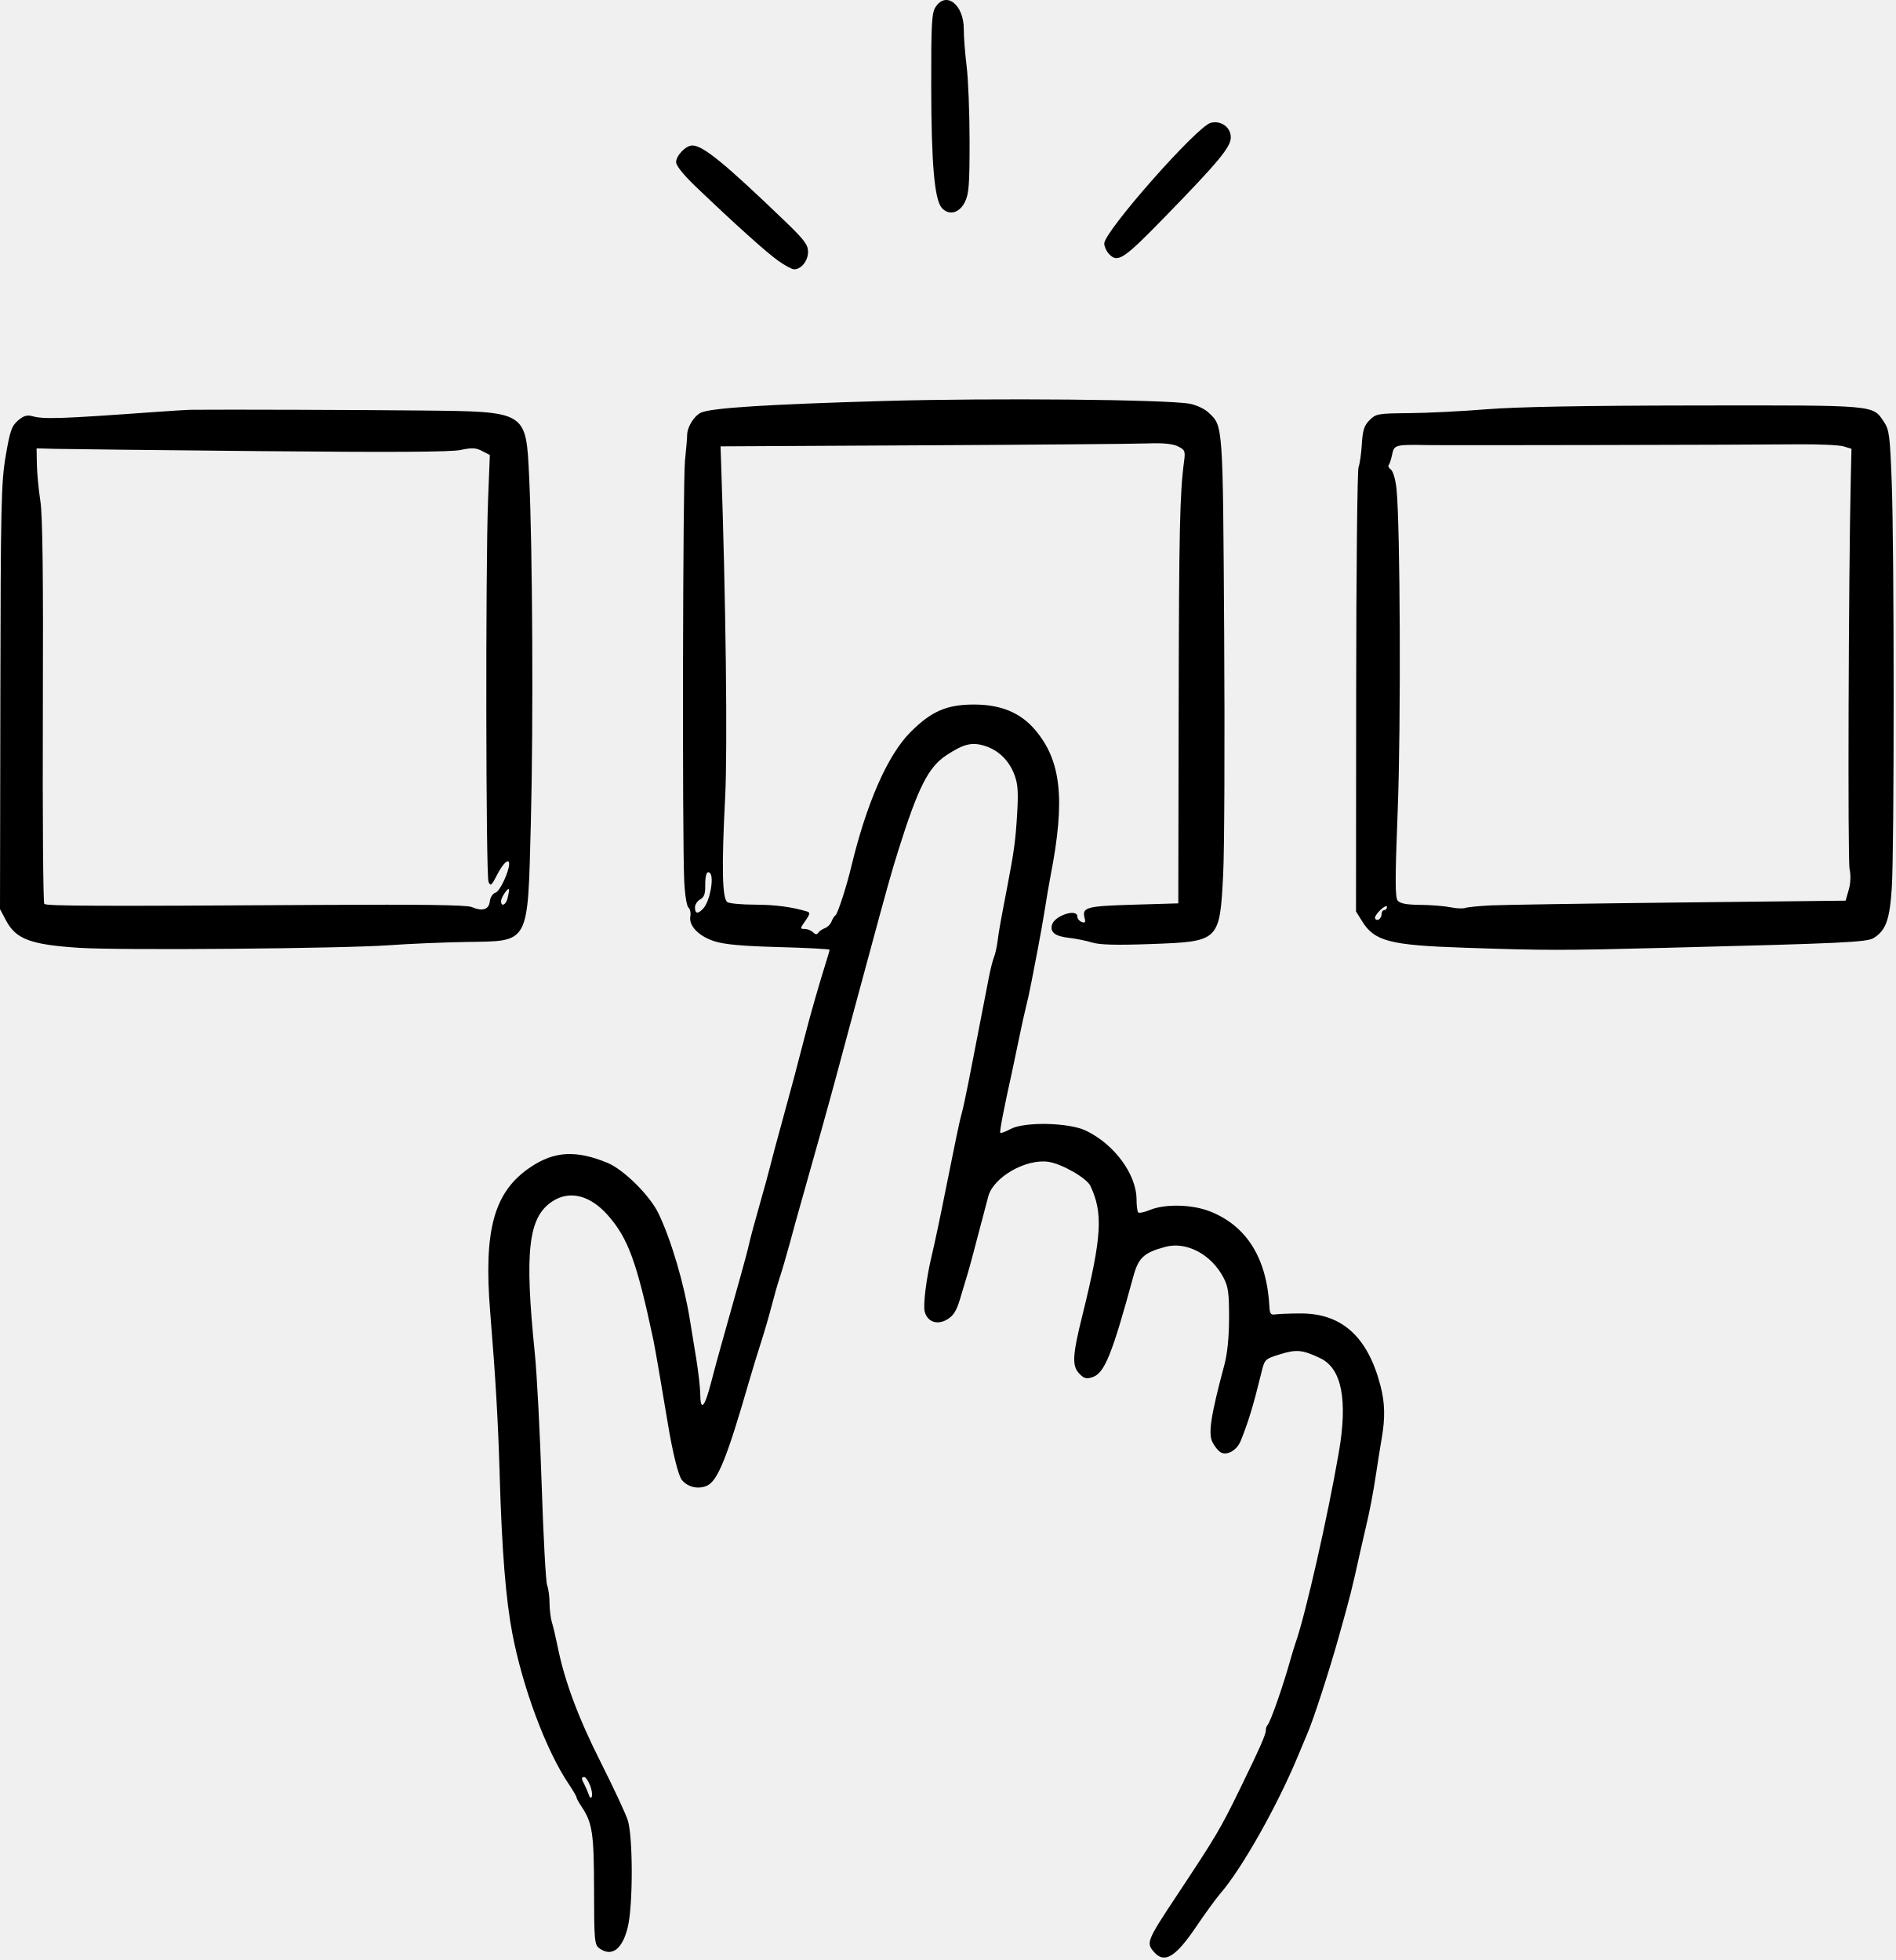
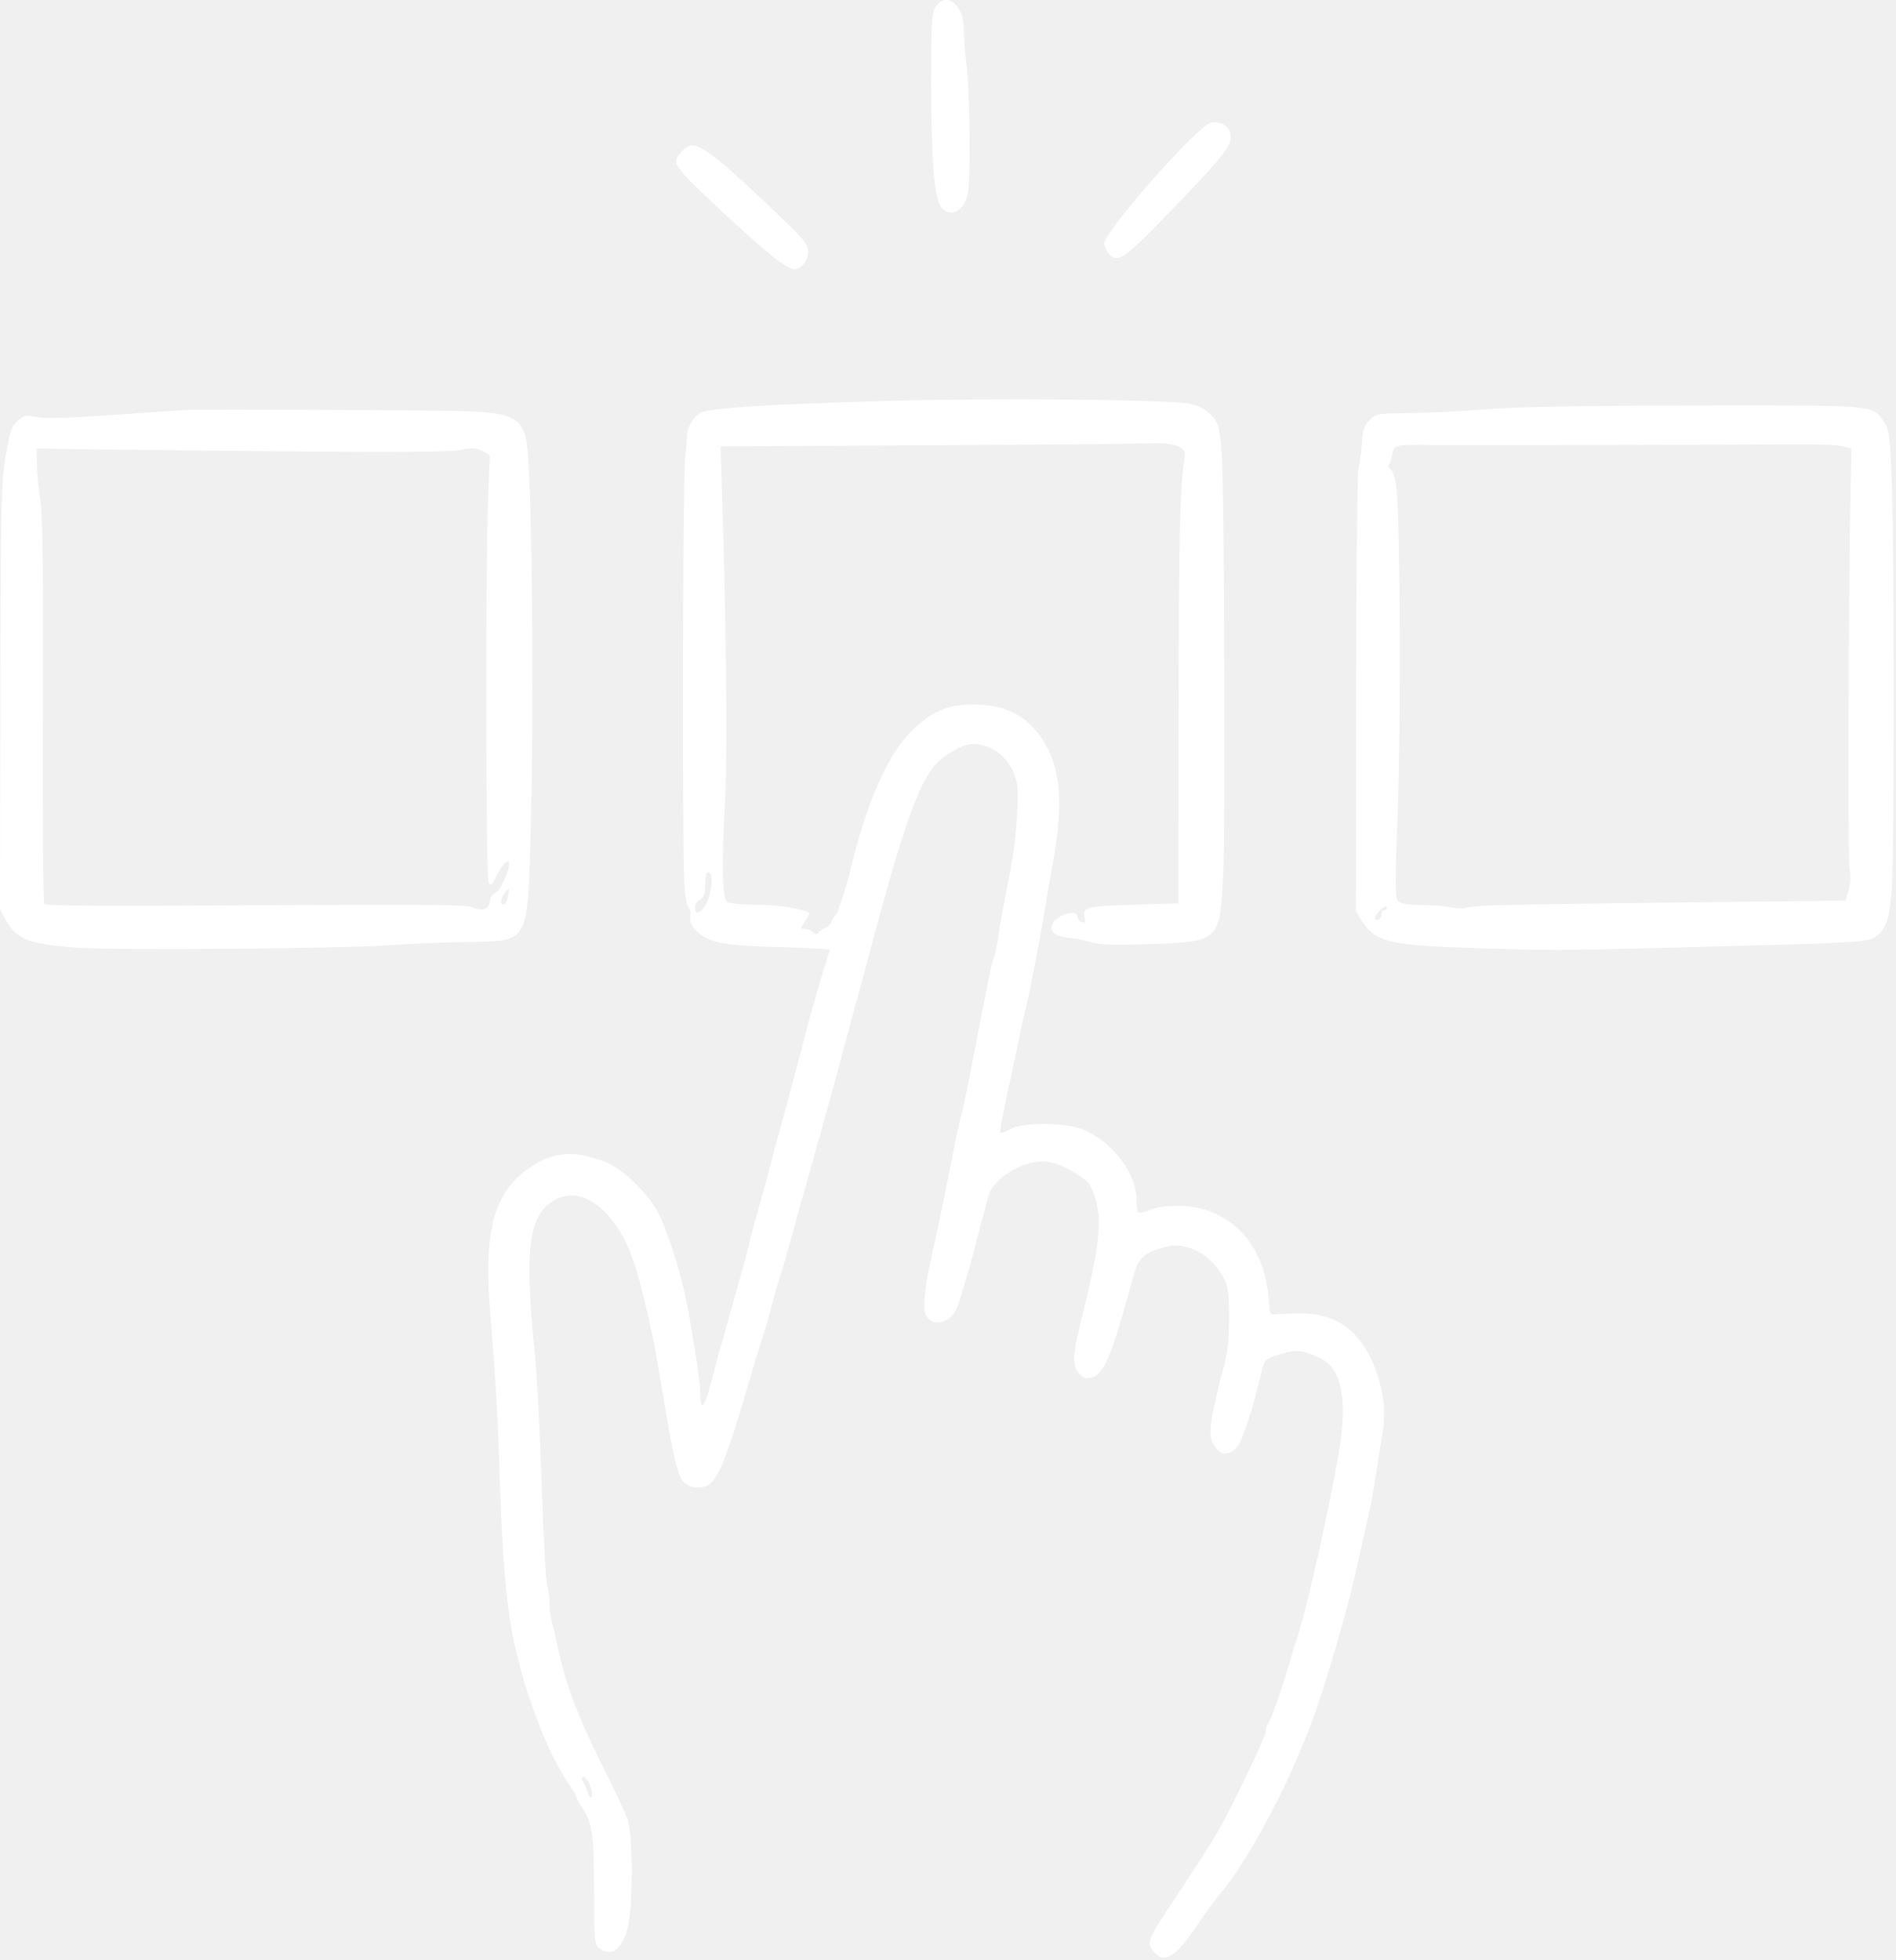
- <svg xmlns="http://www.w3.org/2000/svg" width="352" height="364" fill="none">
-   <path fill="#000" fill-rule="evenodd" d="M214.37 362.603c-1.607-1.777-1.496-2.059 4.192-10.646 7.285-10.999 8.054-12.298 11.658-19.69 3.706-7.601 4.823-10.128 4.823-10.911 0-.37.149-.822.332-1.004.516-.516 2.833-7.118 4.154-11.835.346-1.238.827-2.812 1.068-3.5 1.825-5.206 5.929-23.296 7.997-35.25 1.694-9.793.545-15.641-3.444-17.534-3.291-1.562-4.4-1.672-7.426-.736-2.837.878-2.892.931-3.479 3.331-1.524 6.234-2.429 9.221-3.876 12.789-.71 1.75-2.584 2.794-3.734 2.081-.463-.288-1.144-1.139-1.513-1.892-.798-1.625-.277-4.981 2.216-14.289.571-2.135.874-5.137.882-8.75.011-4.632-.153-5.816-1.036-7.5-2.266-4.319-6.883-6.762-10.792-5.709-3.987 1.073-4.998 2.008-5.948 5.495-3.936 14.457-5.339 17.935-7.537 18.689-1.129.388-1.574.287-2.405-.543-1.494-1.494-1.409-3.307.514-11.057 3.579-14.423 3.849-18.898 1.444-23.919-.686-1.433-5.225-4.049-7.708-4.442-4.195-.665-10.302 2.821-11.246 6.418a2723 2723 0 0 1-1.997 7.568c-.219.825-.665 2.512-.99 3.75a104 104 0 0 1-.983 3.5c-.215.688-.778 2.564-1.252 4.169-.655 2.218-1.223 3.139-2.367 3.834-1.862 1.133-3.732.488-4.219-1.454-.312-1.243.316-6.243 1.293-10.299.522-2.165 1.724-7.851 2.591-12.25.298-1.512.731-3.65.961-4.75s.688-3.35 1.017-5 .786-3.675 1.017-4.5.792-3.412 1.249-5.75l1.22-6.25c.705-3.599 2.034-10.443 2.573-13.25.291-1.512.717-3.2.948-3.75s.533-1.9.672-3c.242-1.908.464-3.156 1.781-10 1.273-6.616 1.558-8.71 1.85-13.631.244-4.108.14-5.56-.52-7.29-1.007-2.635-2.929-4.508-5.459-5.316-2.39-.764-3.933-.393-7.144 1.718-3.368 2.215-5.265 5.971-8.97 17.769-1.25 3.981-1.865 6.174-5.671 20.25l-3.043 11.25c-.856 3.162-2.095 7.775-2.754 10.25-.99 3.72-4.372 15.862-6.302 22.625a602 602 0 0 0-2.429 8.762c-.58 2.138-1.373 4.838-1.76 6-.388 1.162-1.079 3.575-1.536 5.363a135 135 0 0 1-1.965 6.75 283 283 0 0 0-2.217 7.25c-4.142 14.359-5.862 18.591-7.899 19.434-1.624.673-3.489.225-4.592-1.104-.637-.768-1.703-5.04-2.577-10.33-1.138-6.89-2.435-14.382-2.726-15.75-3.061-14.386-4.675-18.805-8.42-23.06-3.326-3.778-7.165-4.719-10.394-2.547-4.405 2.962-5.117 9.232-3.19 28.107.393 3.85.969 14.866 1.28 24.48s.767 18.01 1.013 18.658c.247.647.448 2.141.448 3.32s.201 2.795.446 3.592.718 2.8 1.05 4.45c1.288 6.4 3.804 13.168 7.962 21.418 2.379 4.72 4.655 9.594 5.059 10.832.975 2.991.999 15.601.038 19.75-.979 4.227-2.988 5.756-5.32 4.051-.886-.648-.957-1.441-.971-10.875-.015-10.549-.302-12.43-2.371-15.503-.491-.73-.893-1.477-.893-1.66s-.637-1.273-1.415-2.423c-4.197-6.201-8.578-17.906-10.513-28.09-1.206-6.349-1.928-15.419-2.329-29.25-.29-10.015-.754-18.003-1.757-30.25-1.264-15.43.698-22.478 7.53-27.045 4.399-2.941 8.413-3.159 14.223-.772 3.035 1.247 7.922 6.1 9.512 9.447 2.36 4.966 4.689 12.855 5.794 19.62l1.184 7.25c.405 2.475.744 5.456.753 6.625.028 3.306.806 2.519 1.978-2a377 377 0 0 1 1.998-7.375 687 687 0 0 0 1.684-6c.415-1.512 1.266-4.55 1.89-6.75.625-2.2 1.307-4.788 1.515-5.75.209-.963 1.088-4.225 1.953-7.25s1.759-6.287 1.985-7.25 1.22-4.675 2.207-8.25a841 841 0 0 0 4.324-16.25c.841-3.288 2.541-9.247 3.513-12.316.534-1.686.971-3.177.971-3.314 0-.138-4.219-.362-9.375-.498-6.731-.179-10.108-.481-11.973-1.072-2.943-.932-4.845-2.898-4.508-4.661.119-.623-.041-1.346-.354-1.606-.315-.261-.665-2.447-.78-4.878-.384-8.068-.264-74.346.141-78.155.219-2.062.399-4.177.399-4.7.001-1.48 1.247-3.527 2.532-4.163 1.799-.89 12.272-1.56 34.168-2.188 20.04-.575 52.422-.278 56.651.52 1.184.224 2.722.94 3.419 1.594 2.766 2.59 2.702 1.696 2.949 41.171.126 20.084.044 40.116-.181 44.516-.644 12.566-.666 12.587-13.338 13.051-6.476.236-9.561.158-11-.279-1.1-.334-3.012-.722-4.25-.862-2.617-.296-3.575-1.016-3.209-2.413.447-1.712 4.709-3.115 4.709-1.55 0 .383.365.836.81 1.007.613.235.75.078.562-.641-.547-2.092.185-2.301 8.984-2.563l8.394-.25.068-36.141c.062-33.205.211-40.023 1.004-45.945.257-1.918.165-2.142-1.146-2.787-.98-.482-2.757-.652-5.676-.543-2.338.087-21.125.245-41.75.35l-37.5.194.111 3.186c.868 24.905 1.208 53.061.749 61.936-.678 13.103-.554 18.913.417 19.527.398.252 2.705.461 5.127.465 3.758.007 6.929.429 9.757 1.3.495.153.393.578-.41 1.706-1.009 1.418-1.017 1.502-.135 1.502.514 0 1.213.279 1.555.621.428.428.731.455.975.088.195-.292.753-.679 1.24-.859.488-.18 1.034-.726 1.214-1.214.18-.487.517-1.014.748-1.172.403-.273 2.029-5.273 2.914-8.964 2.847-11.86 6.761-20.779 10.981-25.022 3.867-3.888 6.716-5.136 11.757-5.151 5.002-.014 8.652 1.481 11.371 4.658 4.894 5.717 5.678 12.93 2.935 27.015a216 216 0 0 0-1.029 6 258 258 0 0 1-1.32 7.5c-.401 2.062-.966 4.988-1.255 6.5-.29 1.512-.733 3.537-.984 4.5-.252.963-.825 3.55-1.273 5.75-.449 2.2-.99 4.787-1.203 5.75-1.663 7.514-2.47 11.688-2.293 11.865.114.115.96-.199 1.88-.698 2.563-1.391 10.84-1.225 13.989.281 5.322 2.545 9.431 8.14 9.432 12.844 0 1.123.141 2.182.314 2.355.172.172 1.123-.025 2.114-.439 2.799-1.169 7.825-1.068 11.146.226 6.87 2.675 10.642 8.731 11.1 17.816.061 1.202.274 1.468 1.076 1.337.55-.09 2.656-.171 4.681-.179 7.67-.031 12.488 4.312 14.852 13.388.834 3.202.904 5.961.247 9.746a325 325 0 0 0-1.028 6.458c-.557 3.752-1.222 7.214-2.016 10.5-.233.962-.646 2.762-.919 4-1.637 7.415-1.804 8.076-4.097 16.25-1.673 5.966-4.587 14.952-5.656 17.443a476 476 0 0 0-1.804 4.307c-3.842 9.298-10.445 21.009-14.44 25.613-.782.901-2.844 3.739-4.584 6.308-3.713 5.482-5.78 6.741-7.659 4.665m-104.838-31.111c-.335-.811-.808-1.475-1.05-1.475-.559 0-.553.299.025 1.382.254.477.618 1.318.808 1.868q.345.996.586.35c.133-.358-.033-1.314-.369-2.125m21.118-162.85c1.174-1.348 1.976-5.708 1.194-6.491-.575-.575-.919.329-.892 2.341.021 1.508-.218 2.155-.94 2.542-.533.285-.969.96-.969 1.501 0 1.216.606 1.256 1.607.107m-115.857 7.387c-9.081-.583-11.806-1.591-13.653-5.051L0 168.842l.067-39.368c.061-35.778.151-39.862.989-44.785.797-4.678 1.108-5.578 2.283-6.588 1.032-.888 1.674-1.083 2.657-.81 2.117.592 5.317.485 22.297-.744 3.3-.238 6.562-.44 7.25-.445 6.572-.06 31.987.022 42.75.136 19.635.209 19.375.048 19.965 12.365.63 13.156.792 45.901.316 63.992-.609 23.13-.077 22.142-12.031 22.342-4.263.071-10.675.342-14.25.603-8.592.627-49.875.978-57.5.489m76.156-8.613c.09-.785.545-1.475 1.085-1.646.788-.25 2.509-3.915 2.509-5.342 0-1.143-1.117-.145-2.198 1.964-1.071 2.088-1.269 2.254-1.635 1.375-.495-1.186-.563-58.808-.085-70.884l.333-8.384-1.433-.741c-1.164-.602-1.91-.64-3.986-.193-1.798.385-12.796.45-37.15.217-19.028-.182-36.171-.372-38.096-.423l-3.5-.092.055 3c.03 1.65.32 4.688.644 6.75.422 2.679.555 13.844.466 39.104-.069 19.444.051 35.528.265 35.742.413.414 9.742.448 51.82.193 17.963-.109 26.645.011 27.5.379 2.024.871 3.229.51 3.406-1.019m3.279-.524c.166-.619.297-1.35.292-1.625-.013-.744-1.477 1.332-1.477 2.096 0 1.08.861.738 1.185-.471m177.565 9.11c-13.732-.463-16.557-1.198-18.866-4.912l-1.134-1.823.029-40.765c.016-22.421.214-41.208.439-41.75s.499-2.448.609-4.235c.162-2.636.435-3.485 1.442-4.494 1.181-1.184 1.541-1.247 7.362-1.295 3.365-.028 9.831-.352 14.369-.72 5.608-.454 18.065-.68 38.901-.705 33.772-.04 32.741-.13 34.889 3.063.97 1.443 1.111 2.545 1.436 11.27.469 12.579.477 68.054.01 75.254-.383 5.911-1.089 7.878-3.337 9.299-1.259.795-5.436.994-38.399 1.829-20.004.507-22.246.506-37.75-.016m-15.25-6.265c0-.396.225-.72.5-.72s.5-.264.5-.587-.556-.065-1.235.573-1.113 1.355-.965 1.595c.374.605 1.2.013 1.2-.861m20.25-1.59c2.2-.109 17.93-.352 34.955-.539l30.956-.341.574-2c.363-1.261.421-2.706.159-3.913-.354-1.626-.194-53.682.221-72.048l.135-5.962-1.5-.45c-.825-.248-4.65-.418-8.5-.377-8.963.093-65.117.208-68.75.14-5.959-.111-6.173-.053-6.545 1.76-.187.908-.474 1.786-.639 1.95-.165.166.023.548.418.85.404.31.855 1.862 1.032 3.55.697 6.665.841 43.968.23 59.619-.505 12.933-.505 16.268-.001 16.875.448.54 1.647.764 4.191.785 1.96.016 4.464.214 5.564.441s2.337.288 2.75.136 2.55-.366 4.75-.476M144.453 48.392c-2.234-1.603-7.946-6.742-15.198-13.674-2.325-2.223-3.712-3.943-3.712-4.605 0-1.222 1.814-3.096 2.996-3.096 1.99 0 5.972 3.249 17.119 13.965 3.701 3.559 4.385 4.463 4.385 5.798 0 1.647-1.265 3.237-2.576 3.237-.412 0-1.767-.731-3.014-1.625m61.417-1.29c-.455-.502-.827-1.346-.826-1.874.002-2.248 17.238-21.786 19.782-22.425 1.903-.477 3.717.84 3.717 2.7 0 1.809-2.253 4.527-12.344 14.889-7.647 7.852-8.685 8.527-10.329 6.71m-30.982-8.48c-1.371-1.515-1.956-8.243-1.973-22.708-.014-11.64.091-13.516.817-14.625 1.977-3.016 5.271-.38 5.23 4.186-.012 1.26.225 4.317.526 6.792s.548 8.775.55 14c.003 8.048-.13 9.767-.871 11.25-1.037 2.077-2.952 2.57-4.279 1.105" clip-rule="evenodd" />
+ <svg xmlns="http://www.w3.org/2000/svg" viewBox="0 0 352 364" width="352" height="364" fill="none">
+   <path fill="white" fill-rule="evenodd" d="M214.37 362.603c-1.607-1.777-1.496-2.059 4.192-10.646 7.285-10.999 8.054-12.298 11.658-19.69 3.706-7.601 4.823-10.128 4.823-10.911 0-.37.149-.822.332-1.004.516-.516 2.833-7.118 4.154-11.835.346-1.238.827-2.812 1.068-3.5 1.825-5.206 5.929-23.296 7.997-35.25 1.694-9.793.545-15.641-3.444-17.534-3.291-1.562-4.4-1.672-7.426-.736-2.837.878-2.892.931-3.479 3.331-1.524 6.234-2.429 9.221-3.876 12.789-.71 1.75-2.584 2.794-3.734 2.081-.463-.288-1.144-1.139-1.513-1.892-.798-1.625-.277-4.981 2.216-14.289.571-2.135.874-5.137.882-8.75.011-4.632-.153-5.816-1.036-7.5-2.266-4.319-6.883-6.762-10.792-5.709-3.987 1.073-4.998 2.008-5.948 5.495-3.936 14.457-5.339 17.935-7.537 18.689-1.129.388-1.574.287-2.405-.543-1.494-1.494-1.409-3.307.514-11.057 3.579-14.423 3.849-18.898 1.444-23.919-.686-1.433-5.225-4.049-7.708-4.442-4.195-.665-10.302 2.821-11.246 6.418a2723 2723 0 0 1-1.997 7.568c-.219.825-.665 2.512-.99 3.75a104 104 0 0 1-.983 3.5c-.215.688-.778 2.564-1.252 4.169-.655 2.218-1.223 3.139-2.367 3.834-1.862 1.133-3.732.488-4.219-1.454-.312-1.243.316-6.243 1.293-10.299.522-2.165 1.724-7.851 2.591-12.25.298-1.512.731-3.65.961-4.75s.688-3.35 1.017-5 .786-3.675 1.017-4.5.792-3.412 1.249-5.75l1.22-6.25c.705-3.599 2.034-10.443 2.573-13.25.291-1.512.717-3.2.948-3.75s.533-1.9.672-3c.242-1.908.464-3.156 1.781-10 1.273-6.616 1.558-8.71 1.85-13.631.244-4.108.14-5.56-.52-7.29-1.007-2.635-2.929-4.508-5.459-5.316-2.39-.764-3.933-.393-7.144 1.718-3.368 2.215-5.265 5.971-8.97 17.769-1.25 3.981-1.865 6.174-5.671 20.25l-3.043 11.25c-.856 3.162-2.095 7.775-2.754 10.25-.99 3.72-4.372 15.862-6.302 22.625a602 602 0 0 0-2.429 8.762c-.58 2.138-1.373 4.838-1.76 6-.388 1.162-1.079 3.575-1.536 5.363a135 135 0 0 1-1.965 6.75 283 283 0 0 0-2.217 7.25c-4.142 14.359-5.862 18.591-7.899 19.434-1.624.673-3.489.225-4.592-1.104-.637-.768-1.703-5.04-2.577-10.33-1.138-6.89-2.435-14.382-2.726-15.75-3.061-14.386-4.675-18.805-8.42-23.06-3.326-3.778-7.165-4.719-10.394-2.547-4.405 2.962-5.117 9.232-3.19 28.107.393 3.85.969 14.866 1.28 24.48s.767 18.01 1.013 18.658c.247.647.448 2.141.448 3.32s.201 2.795.446 3.592.718 2.8 1.05 4.45c1.288 6.4 3.804 13.168 7.962 21.418 2.379 4.72 4.655 9.594 5.059 10.832.975 2.991.999 15.601.038 19.75-.979 4.227-2.988 5.756-5.32 4.051-.886-.648-.957-1.441-.971-10.875-.015-10.549-.302-12.43-2.371-15.503-.491-.73-.893-1.477-.893-1.66s-.637-1.273-1.415-2.423c-4.197-6.201-8.578-17.906-10.513-28.09-1.206-6.349-1.928-15.419-2.329-29.25-.29-10.015-.754-18.003-1.757-30.25-1.264-15.43.698-22.478 7.53-27.045 4.399-2.941 8.413-3.159 14.223-.772 3.035 1.247 7.922 6.1 9.512 9.447 2.36 4.966 4.689 12.855 5.794 19.62l1.184 7.25c.405 2.475.744 5.456.753 6.625.028 3.306.806 2.519 1.978-2a377 377 0 0 1 1.998-7.375 687 687 0 0 0 1.684-6c.415-1.512 1.266-4.55 1.89-6.75.625-2.2 1.307-4.788 1.515-5.75.209-.963 1.088-4.225 1.953-7.25s1.759-6.287 1.985-7.25 1.22-4.675 2.207-8.25a841 841 0 0 0 4.324-16.25c.841-3.288 2.541-9.247 3.513-12.316.534-1.686.971-3.177.971-3.314 0-.138-4.219-.362-9.375-.498-6.731-.179-10.108-.481-11.973-1.072-2.943-.932-4.845-2.898-4.508-4.661.119-.623-.041-1.346-.354-1.606-.315-.261-.665-2.447-.78-4.878-.384-8.068-.264-74.346.141-78.155.219-2.062.399-4.177.399-4.7.001-1.48 1.247-3.527 2.532-4.163 1.799-.89 12.272-1.56 34.168-2.188 20.04-.575 52.422-.278 56.651.52 1.184.224 2.722.94 3.419 1.594 2.766 2.59 2.702 1.696 2.949 41.171.126 20.084.044 40.116-.181 44.516-.644 12.566-.666 12.587-13.338 13.051-6.476.236-9.561.158-11-.279-1.1-.334-3.012-.722-4.25-.862-2.617-.296-3.575-1.016-3.209-2.413.447-1.712 4.709-3.115 4.709-1.55 0 .383.365.836.81 1.007.613.235.75.078.562-.641-.547-2.092.185-2.301 8.984-2.563l8.394-.25.068-36.141c.062-33.205.211-40.023 1.004-45.945.257-1.918.165-2.142-1.146-2.787-.98-.482-2.757-.652-5.676-.543-2.338.087-21.125.245-41.75.35l-37.5.194.111 3.186c.868 24.905 1.208 53.061.749 61.936-.678 13.103-.554 18.913.417 19.527.398.252 2.705.461 5.127.465 3.758.007 6.929.429 9.757 1.3.495.153.393.578-.41 1.706-1.009 1.418-1.017 1.502-.135 1.502.514 0 1.213.279 1.555.621.428.428.731.455.975.088.195-.292.753-.679 1.24-.859.488-.18 1.034-.726 1.214-1.214.18-.487.517-1.014.748-1.172.403-.273 2.029-5.273 2.914-8.964 2.847-11.86 6.761-20.779 10.981-25.022 3.867-3.888 6.716-5.136 11.757-5.151 5.002-.014 8.652 1.481 11.371 4.658 4.894 5.717 5.678 12.93 2.935 27.015a216 216 0 0 0-1.029 6 258 258 0 0 1-1.32 7.5c-.401 2.062-.966 4.988-1.255 6.5-.29 1.512-.733 3.537-.984 4.5-.252.963-.825 3.55-1.273 5.75-.449 2.2-.99 4.787-1.203 5.75-1.663 7.514-2.47 11.688-2.293 11.865.114.115.96-.199 1.88-.698 2.563-1.391 10.84-1.225 13.989.281 5.322 2.545 9.431 8.14 9.432 12.844 0 1.123.141 2.182.314 2.355.172.172 1.123-.025 2.114-.439 2.799-1.169 7.825-1.068 11.146.226 6.87 2.675 10.642 8.731 11.1 17.816.061 1.202.274 1.468 1.076 1.337.55-.09 2.656-.171 4.681-.179 7.67-.031 12.488 4.312 14.852 13.388.834 3.202.904 5.961.247 9.746a325 325 0 0 0-1.028 6.458c-.557 3.752-1.222 7.214-2.016 10.5-.233.962-.646 2.762-.919 4-1.637 7.415-1.804 8.076-4.097 16.25-1.673 5.966-4.587 14.952-5.656 17.443a476 476 0 0 0-1.804 4.307c-3.842 9.298-10.445 21.009-14.44 25.613-.782.901-2.844 3.739-4.584 6.308-3.713 5.482-5.78 6.741-7.659 4.665m-104.838-31.111c-.335-.811-.808-1.475-1.05-1.475-.559 0-.553.299.025 1.382.254.477.618 1.318.808 1.868q.345.996.586.35c.133-.358-.033-1.314-.369-2.125m21.118-162.85c1.174-1.348 1.976-5.708 1.194-6.491-.575-.575-.919.329-.892 2.341.021 1.508-.218 2.155-.94 2.542-.533.285-.969.96-.969 1.501 0 1.216.606 1.256 1.607.107m-115.857 7.387c-9.081-.583-11.806-1.591-13.653-5.051L0 168.842l.067-39.368c.061-35.778.151-39.862.989-44.785.797-4.678 1.108-5.578 2.283-6.588 1.032-.888 1.674-1.083 2.657-.81 2.117.592 5.317.485 22.297-.744 3.3-.238 6.562-.44 7.25-.445 6.572-.06 31.987.022 42.75.136 19.635.209 19.375.048 19.965 12.365.63 13.156.792 45.901.316 63.992-.609 23.13-.077 22.142-12.031 22.342-4.263.071-10.675.342-14.25.603-8.592.627-49.875.978-57.5.489m76.156-8.613c.09-.785.545-1.475 1.085-1.646.788-.25 2.509-3.915 2.509-5.342 0-1.143-1.117-.145-2.198 1.964-1.071 2.088-1.269 2.254-1.635 1.375-.495-1.186-.563-58.808-.085-70.884l.333-8.384-1.433-.741c-1.164-.602-1.91-.64-3.986-.193-1.798.385-12.796.45-37.15.217-19.028-.182-36.171-.372-38.096-.423l-3.5-.092.055 3c.03 1.65.32 4.688.644 6.75.422 2.679.555 13.844.466 39.104-.069 19.444.051 35.528.265 35.742.413.414 9.742.448 51.82.193 17.963-.109 26.645.011 27.5.379 2.024.871 3.229.51 3.406-1.019m3.279-.524c.166-.619.297-1.35.292-1.625-.013-.744-1.477 1.332-1.477 2.096 0 1.08.861.738 1.185-.471m177.565 9.11c-13.732-.463-16.557-1.198-18.866-4.912l-1.134-1.823.029-40.765c.016-22.421.214-41.208.439-41.75s.499-2.448.609-4.235c.162-2.636.435-3.485 1.442-4.494 1.181-1.184 1.541-1.247 7.362-1.295 3.365-.028 9.831-.352 14.369-.72 5.608-.454 18.065-.68 38.901-.705 33.772-.04 32.741-.13 34.889 3.063.97 1.443 1.111 2.545 1.436 11.27.469 12.579.477 68.054.01 75.254-.383 5.911-1.089 7.878-3.337 9.299-1.259.795-5.436.994-38.399 1.829-20.004.507-22.246.506-37.75-.016m-15.25-6.265c0-.396.225-.72.5-.72s.5-.264.5-.587-.556-.065-1.235.573-1.113 1.355-.965 1.595c.374.605 1.2.013 1.2-.861m20.25-1.59c2.2-.109 17.93-.352 34.955-.539l30.956-.341.574-2c.363-1.261.421-2.706.159-3.913-.354-1.626-.194-53.682.221-72.048l.135-5.962-1.5-.45c-.825-.248-4.65-.418-8.5-.377-8.963.093-65.117.208-68.75.14-5.959-.111-6.173-.053-6.545 1.76-.187.908-.474 1.786-.639 1.95-.165.166.023.548.418.85.404.31.855 1.862 1.032 3.55.697 6.665.841 43.968.23 59.619-.505 12.933-.505 16.268-.001 16.875.448.54 1.647.764 4.191.785 1.96.016 4.464.214 5.564.441s2.337.288 2.75.136 2.55-.366 4.75-.476M144.453 48.392c-2.234-1.603-7.946-6.742-15.198-13.674-2.325-2.223-3.712-3.943-3.712-4.605 0-1.222 1.814-3.096 2.996-3.096 1.99 0 5.972 3.249 17.119 13.965 3.701 3.559 4.385 4.463 4.385 5.798 0 1.647-1.265 3.237-2.576 3.237-.412 0-1.767-.731-3.014-1.625m61.417-1.29c-.455-.502-.827-1.346-.826-1.874.002-2.248 17.238-21.786 19.782-22.425 1.903-.477 3.717.84 3.717 2.7 0 1.809-2.253 4.527-12.344 14.889-7.647 7.852-8.685 8.527-10.329 6.71m-30.982-8.48c-1.371-1.515-1.956-8.243-1.973-22.708-.014-11.64.091-13.516.817-14.625 1.977-3.016 5.271-.38 5.23 4.186-.012 1.26.225 4.317.526 6.792s.548 8.775.55 14c.003 8.048-.13 9.767-.871 11.25-1.037 2.077-2.952 2.57-4.279 1.105" clip-rule="evenodd" />
</svg>
